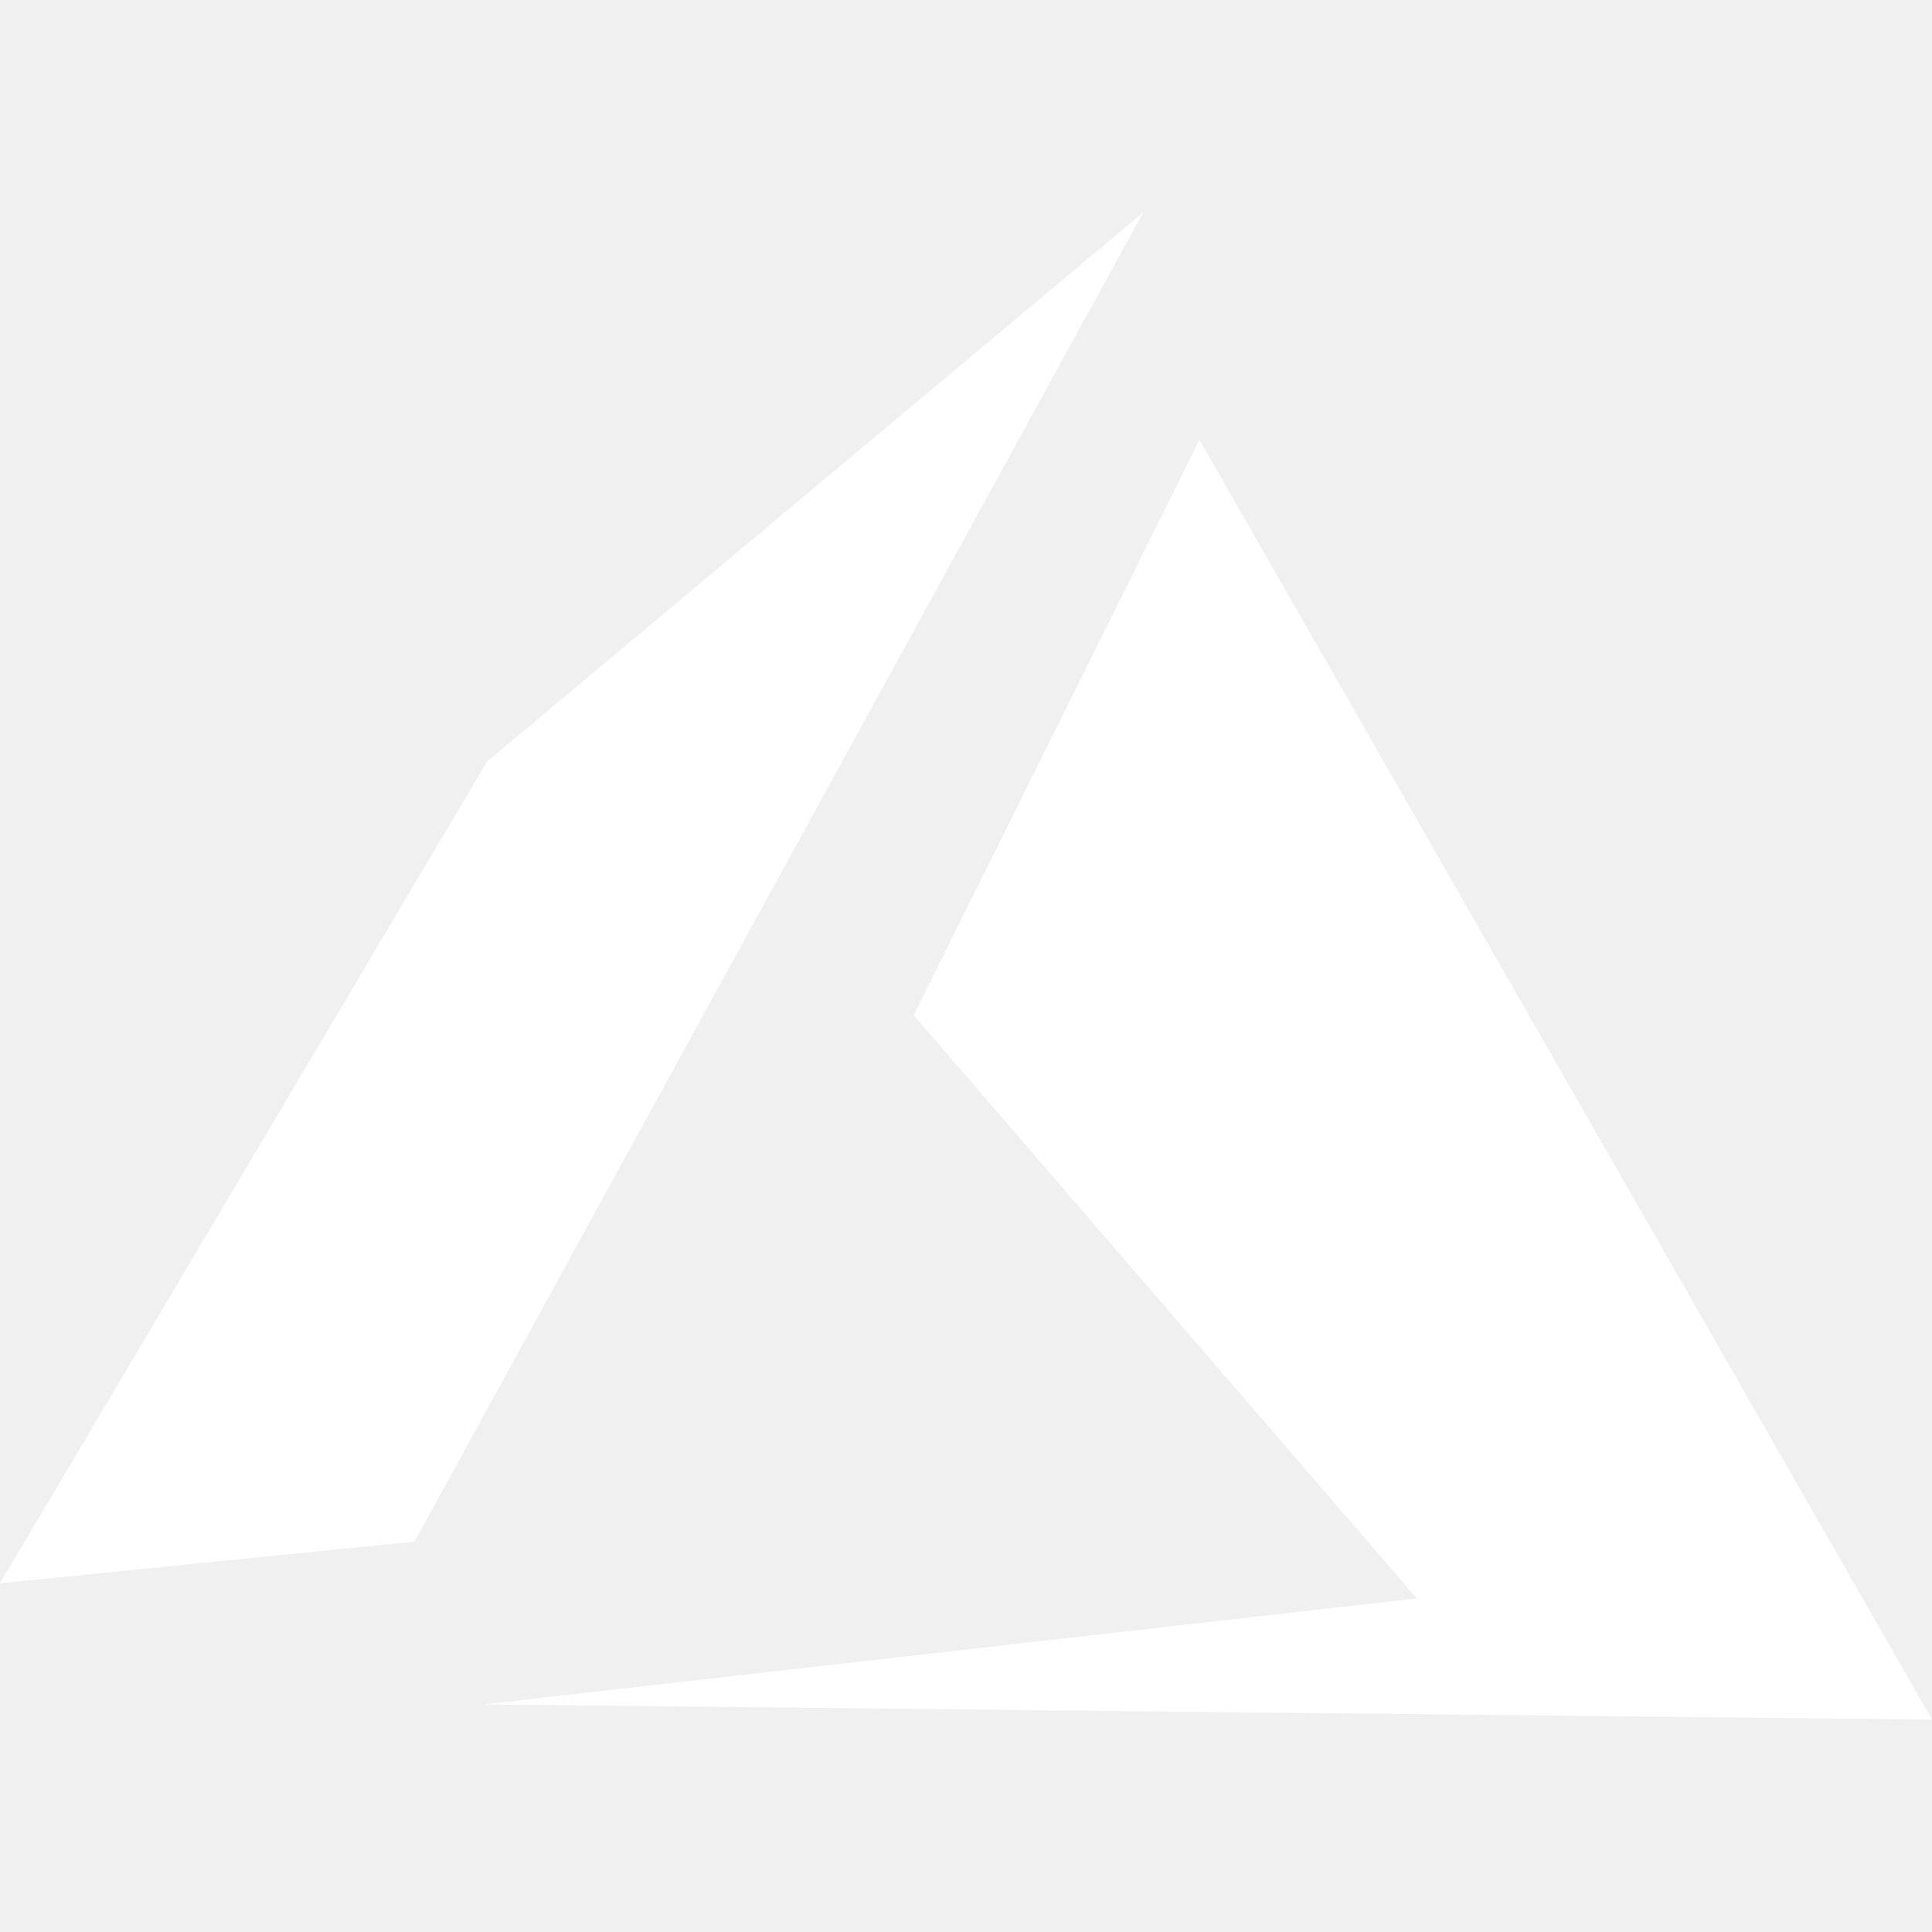
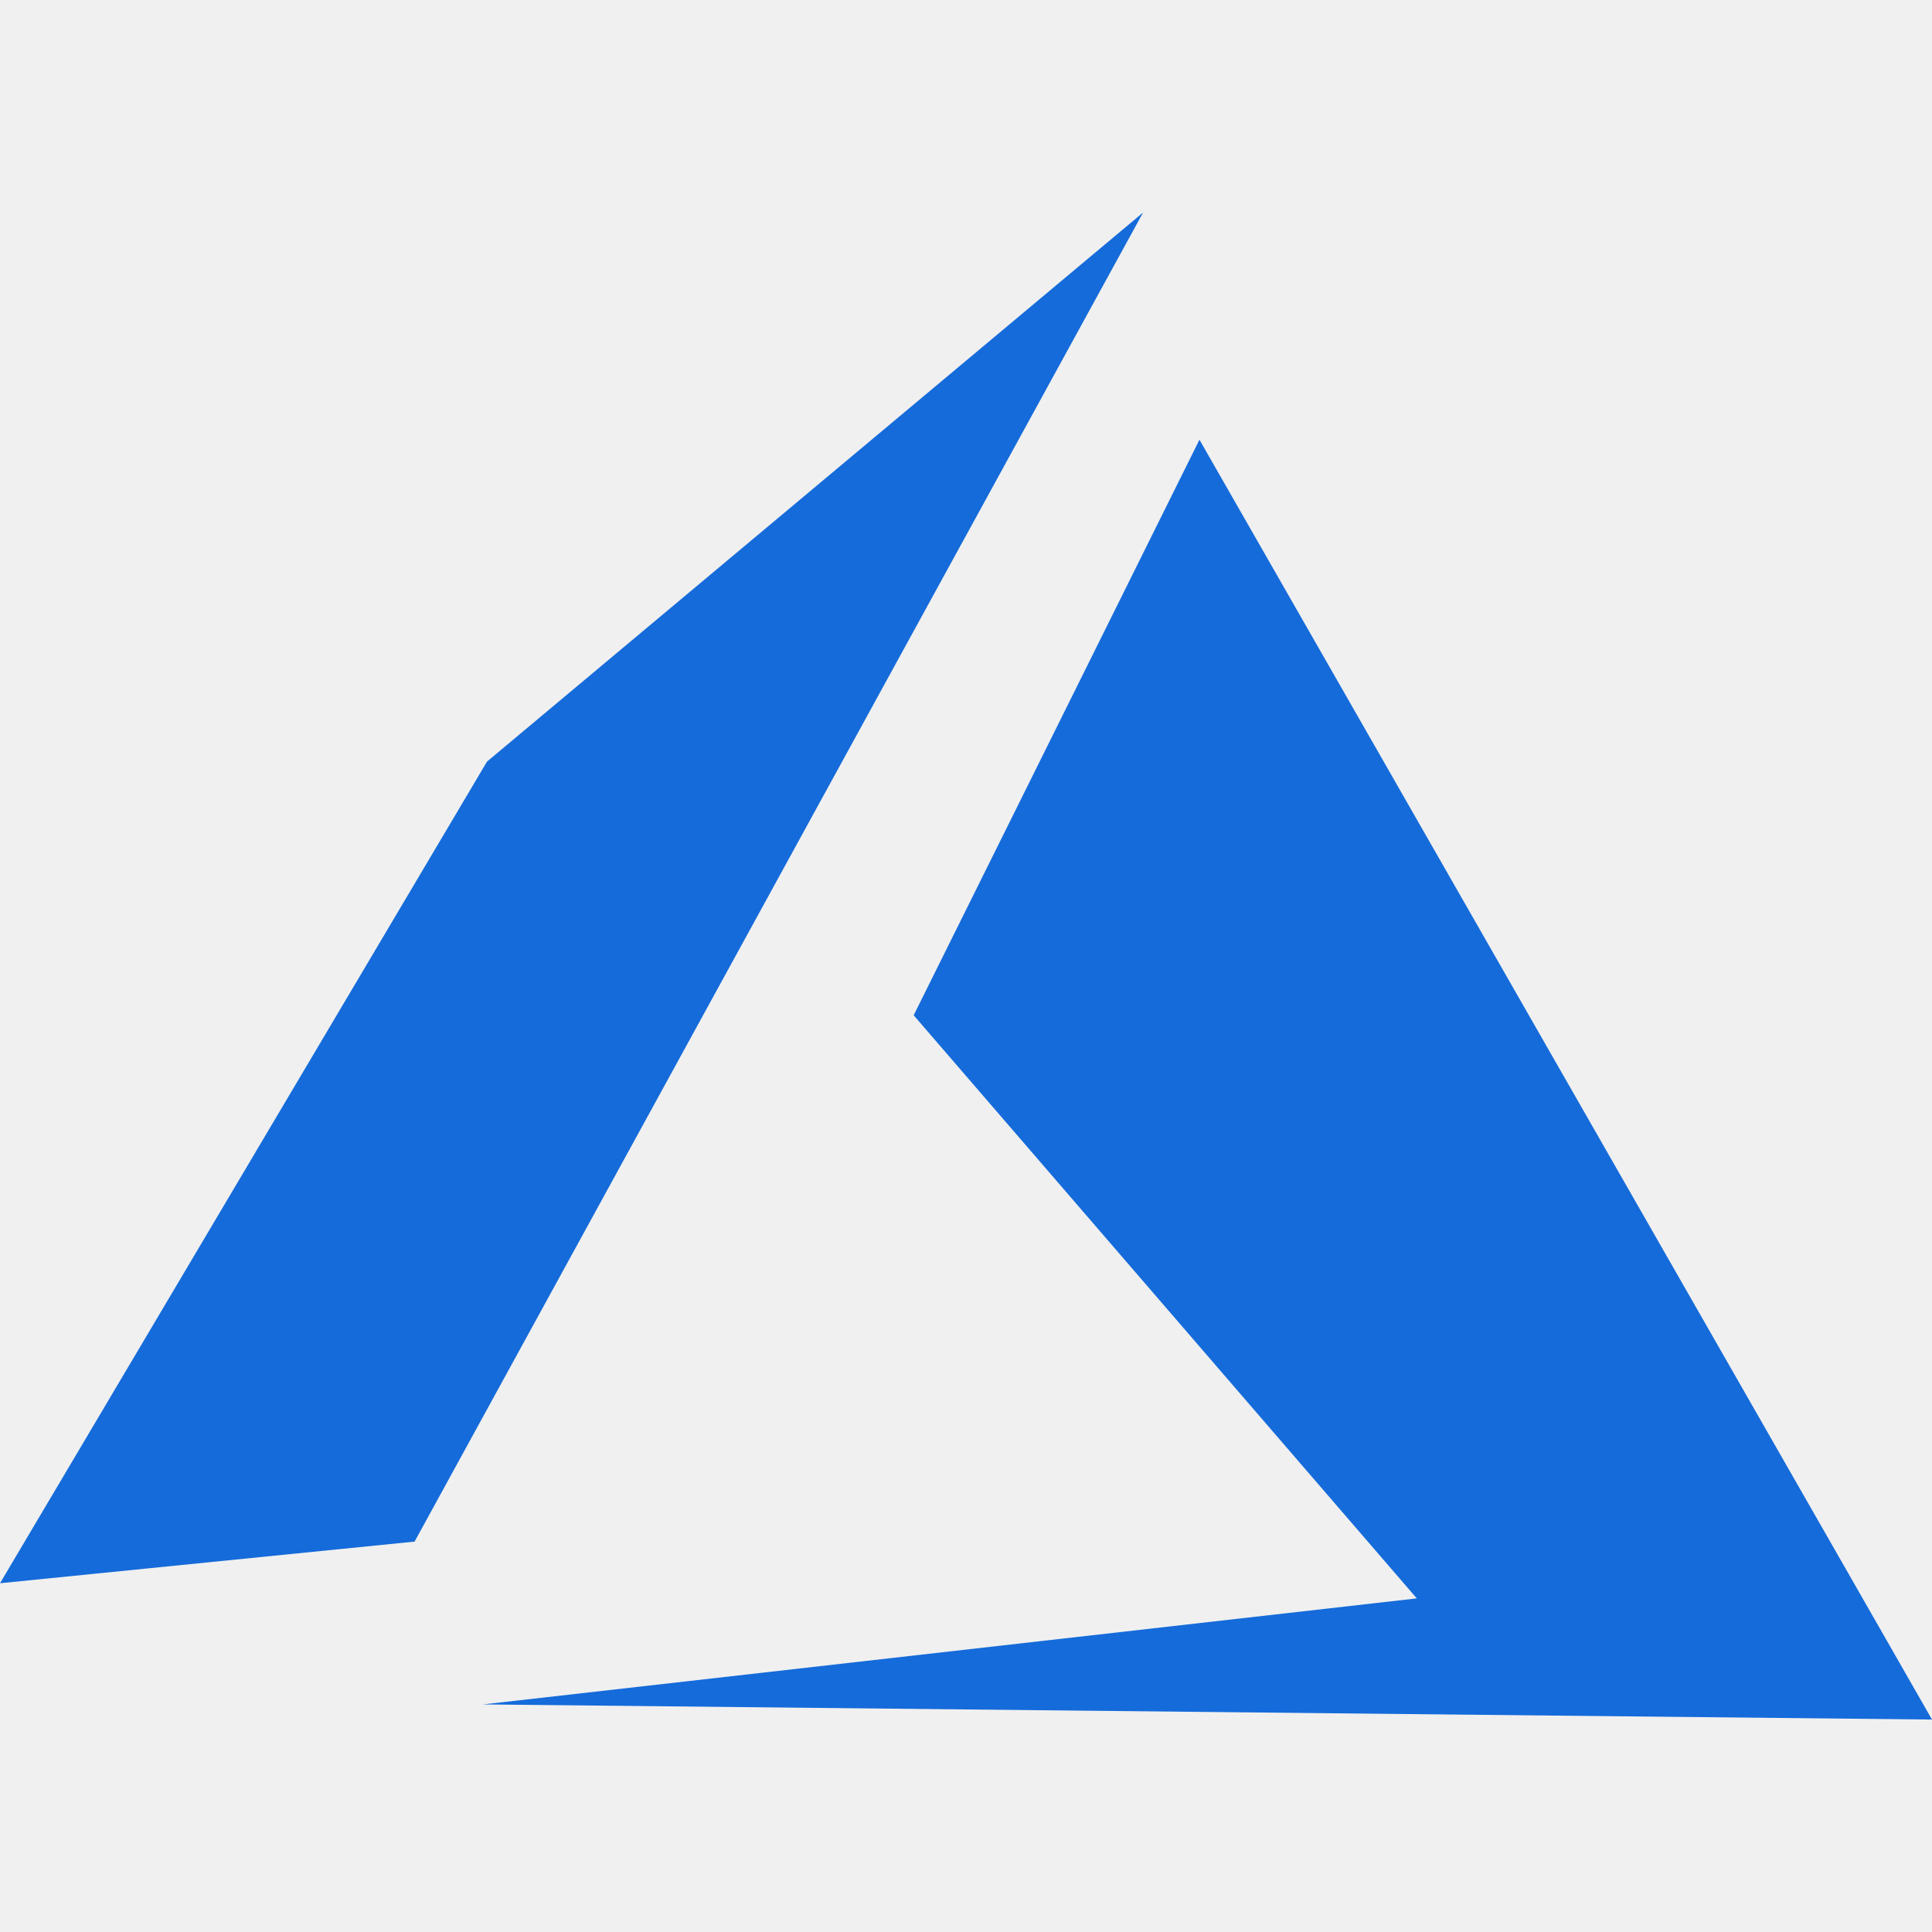
<svg xmlns="http://www.w3.org/2000/svg" width="74" height="74" viewBox="0 0 74 74" fill="none">
-   <path fill-rule="evenodd" clip-rule="evenodd" d="M18.654 21.03L43.783 0L15.879 50.907L0 52.502L18.654 21.03ZM34.996 30.747L45.942 8.702L74 57.723L18.5 57.143L54.267 53.082L34.996 30.747Z" transform="translate(0 8.14)" fill="white" />
+   <path fill-rule="evenodd" clip-rule="evenodd" d="M18.654 21.03L43.783 0L15.879 50.907L0 52.502L18.654 21.03ZM34.996 30.747L45.942 8.702L74 57.723L18.5 57.143L54.267 53.082L34.996 30.747Z" transform="translate(0 8.14)" fill="#156bda" />
</svg>
